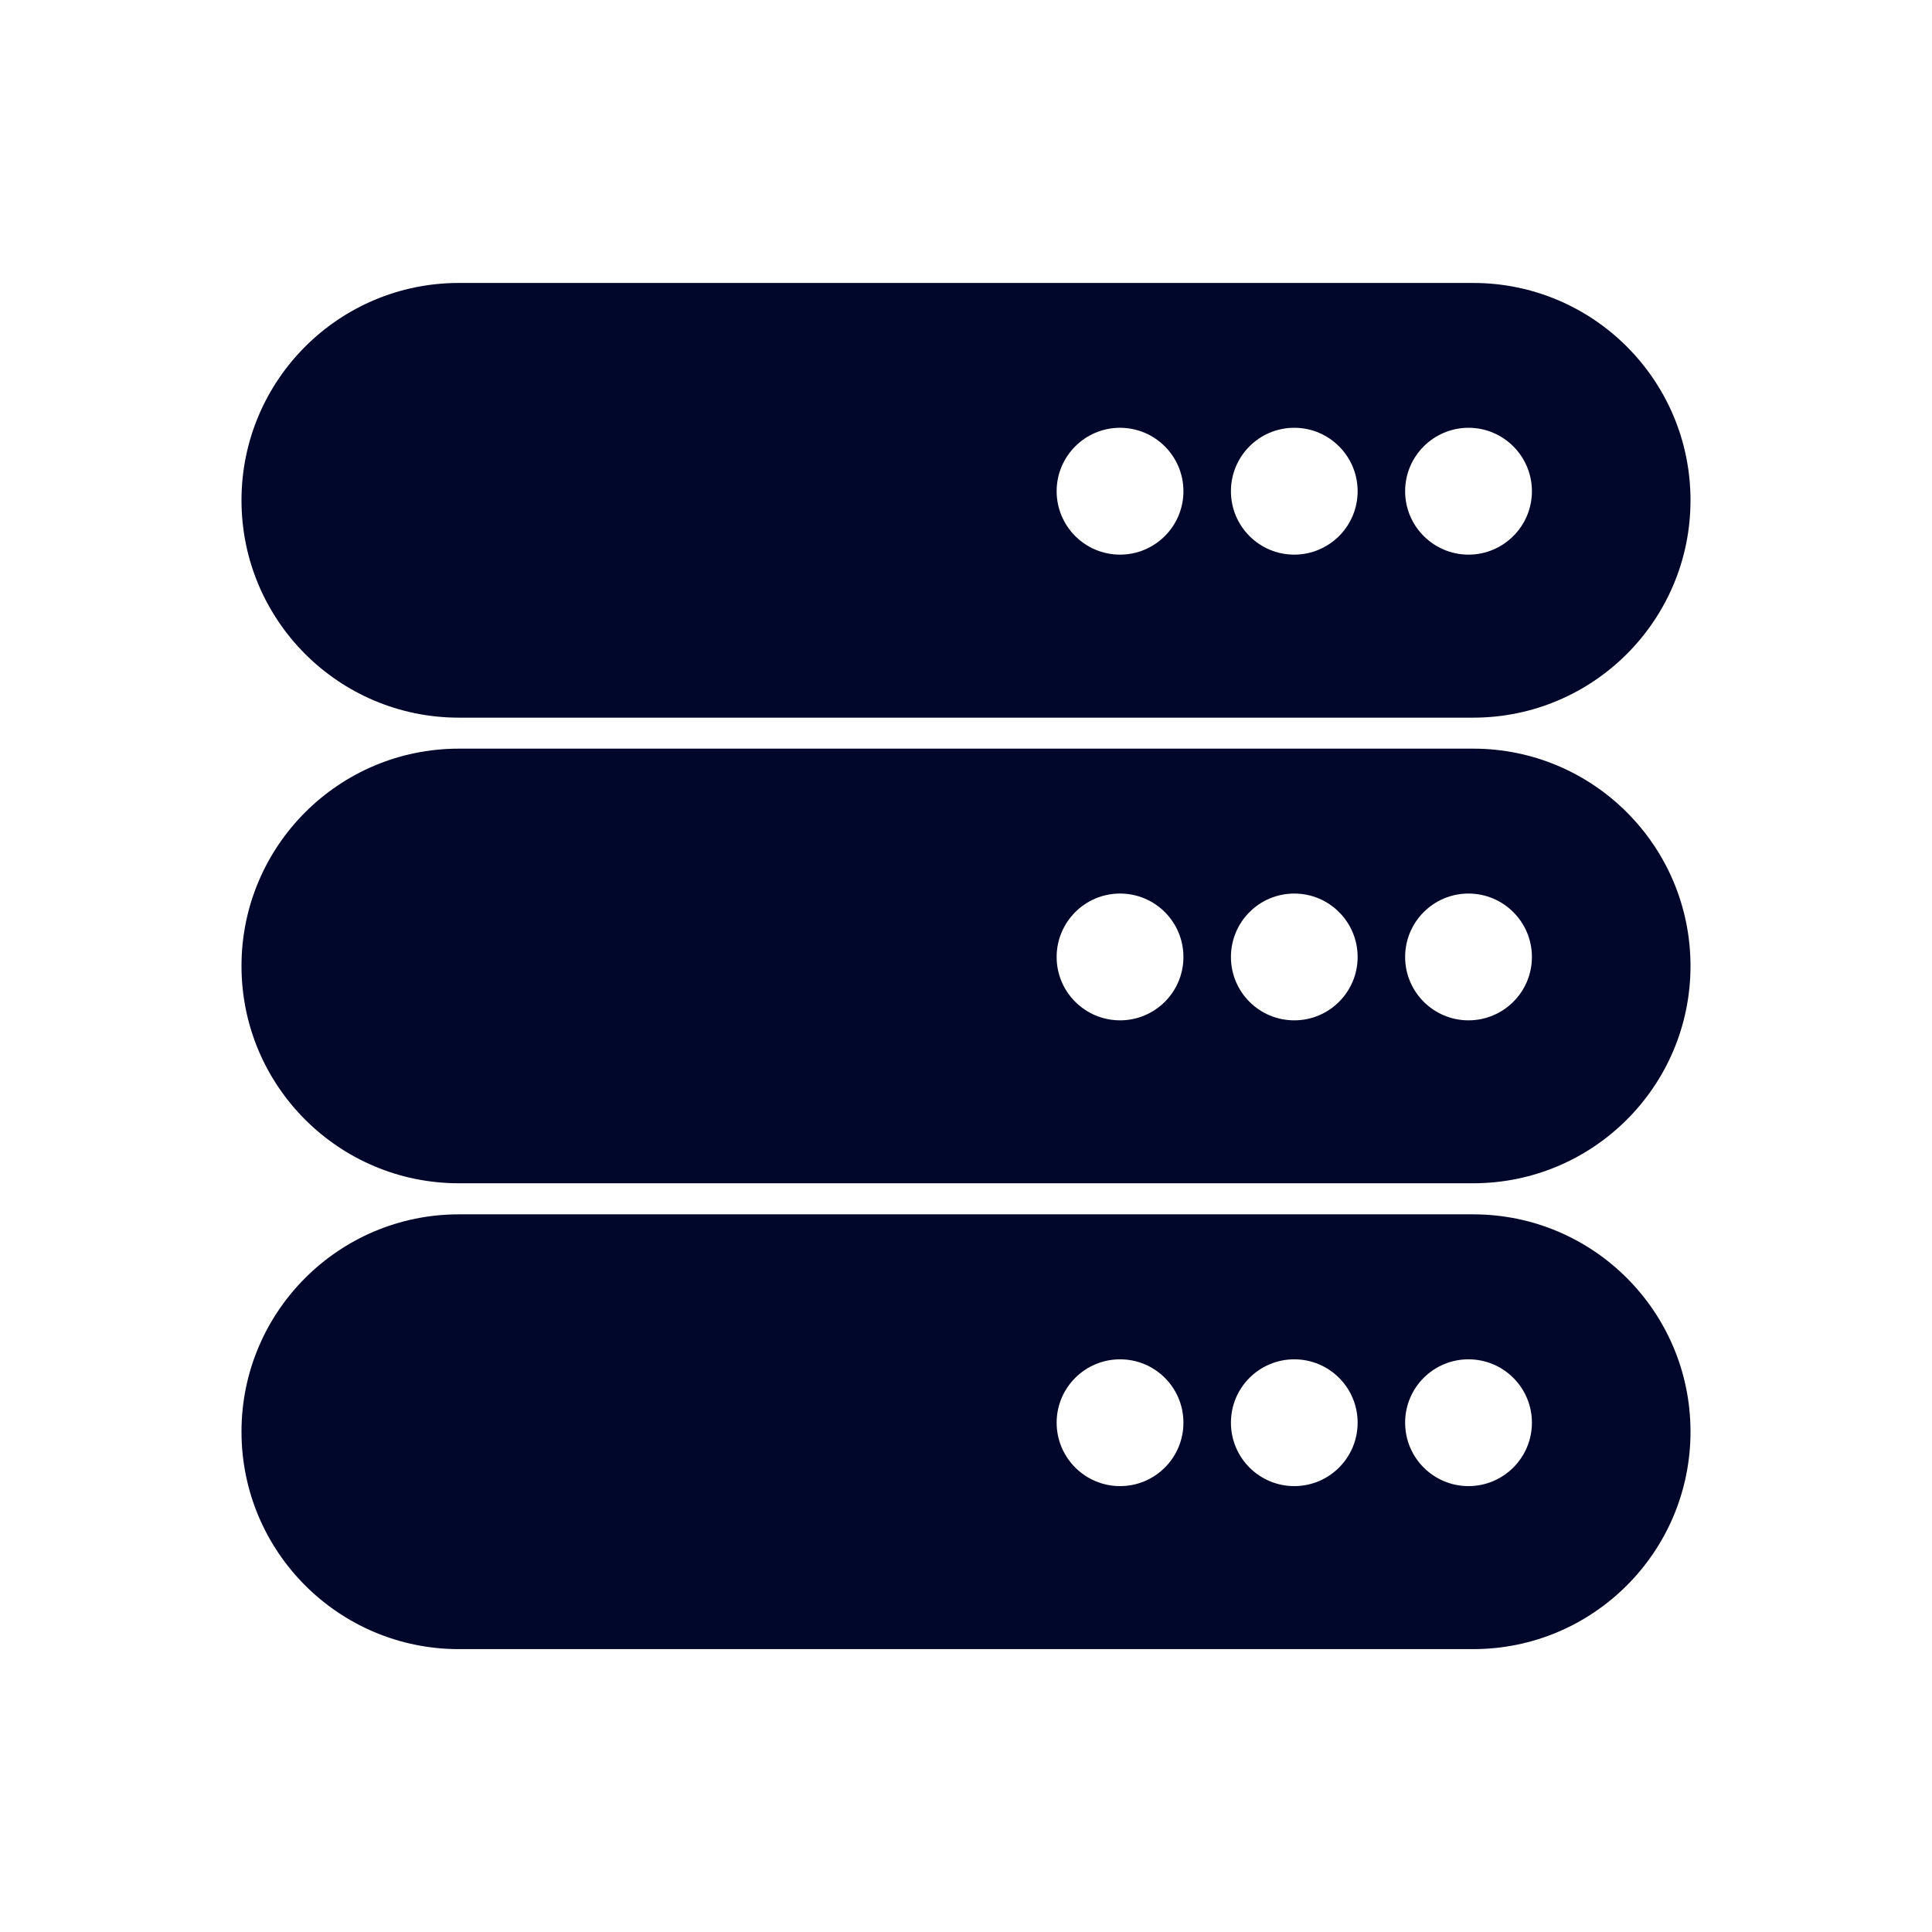
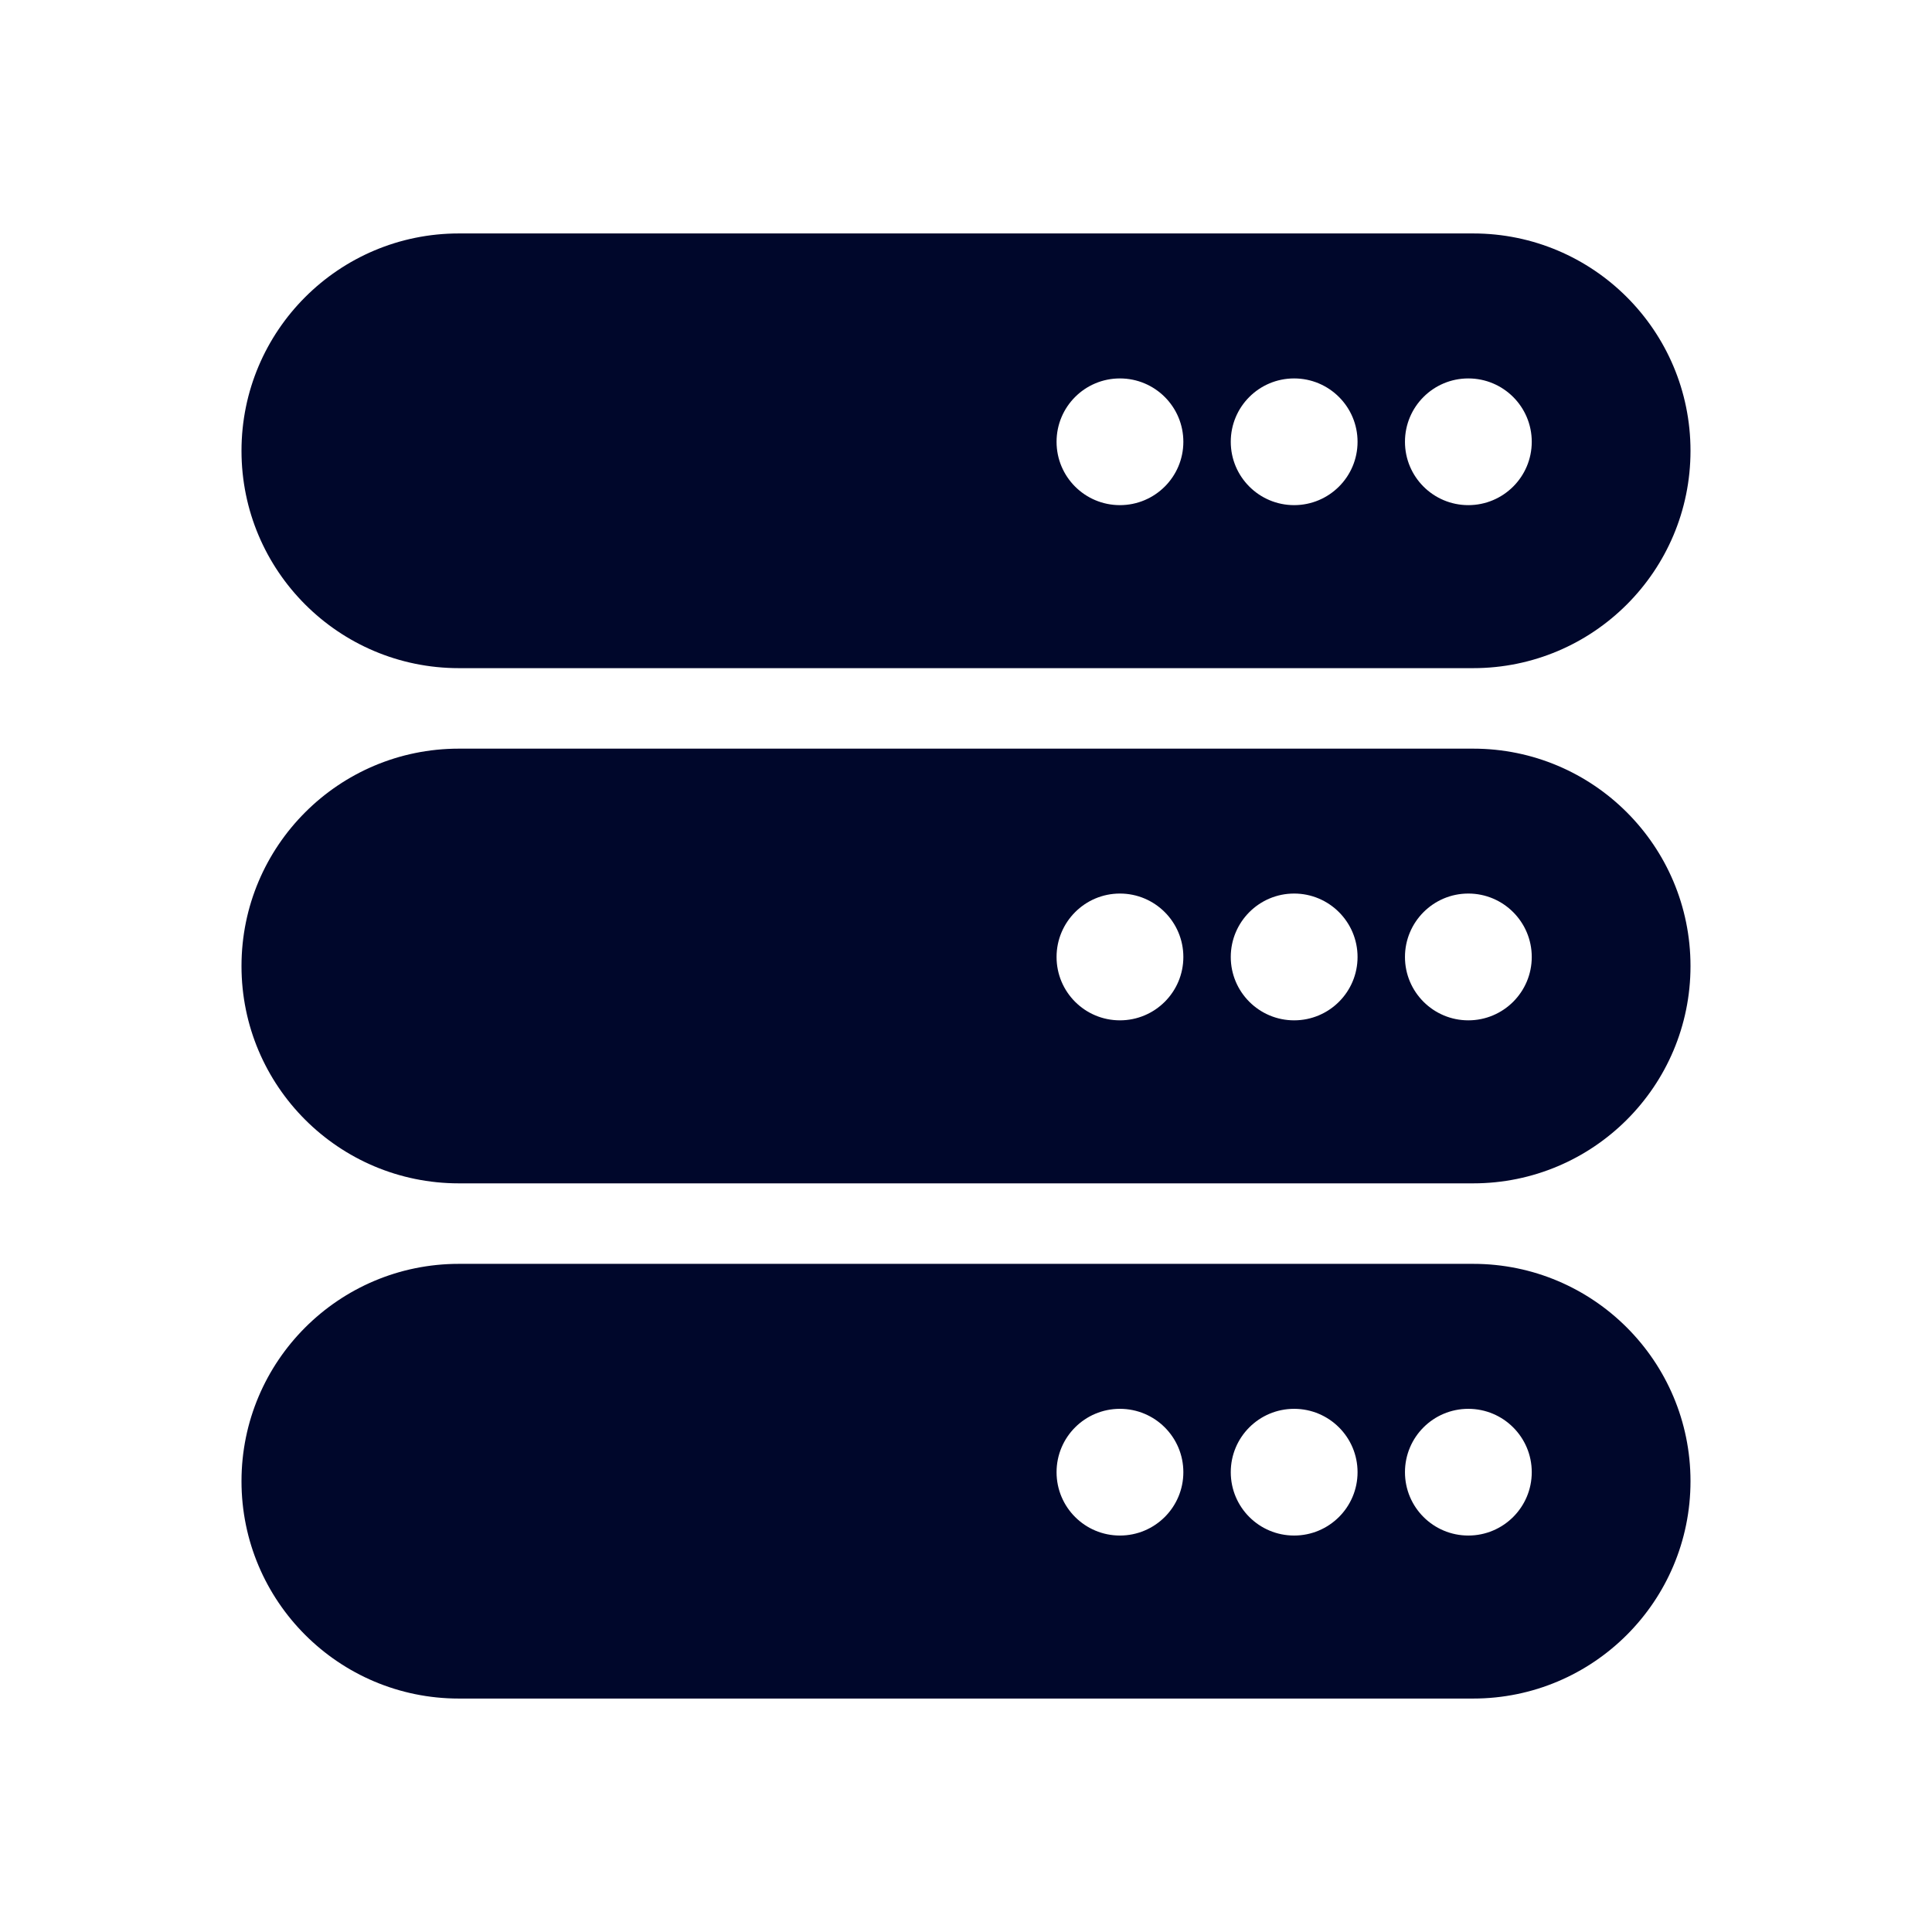
<svg xmlns="http://www.w3.org/2000/svg" width="24" height="24" viewBox="0 0 24 24" fill="none">
-   <path d="M18.3 3.515C19.791 3.515 21 4.724 21 6.215C21 7.706 19.791 8.915 18.3 8.915H5.7C4.209 8.915 3 7.706 3 6.215C3 4.724 4.209 3.515 5.7 3.515H18.3ZM13.914 5.314C13.479 5.314 13.126 5.667 13.126 6.102C13.126 6.537 13.479 6.89 13.914 6.89C14.349 6.889 14.701 6.537 14.701 6.102C14.701 5.668 14.349 5.315 13.914 5.314ZM16.078 5.314C15.643 5.314 15.291 5.667 15.291 6.102C15.291 6.537 15.643 6.89 16.078 6.89C16.513 6.889 16.865 6.537 16.865 6.102C16.865 5.668 16.513 5.314 16.078 5.314ZM18.242 5.314C17.807 5.315 17.455 5.668 17.455 6.102C17.455 6.537 17.808 6.889 18.242 6.89C18.677 6.89 19.03 6.537 19.03 6.102C19.03 5.667 18.677 5.314 18.242 5.314Z" fill="#00072B" />
-   <path d="M18.3 9.3C19.791 9.3 21 10.509 21 12C21 13.491 19.791 14.699 18.3 14.699H5.7C4.209 14.699 3 13.491 3 12C3 10.509 4.209 9.3 5.7 9.3H18.3ZM13.914 11.1C13.479 11.1 13.126 11.453 13.126 11.888C13.126 12.323 13.479 12.675 13.914 12.675C14.349 12.675 14.701 12.322 14.701 11.888C14.701 11.453 14.349 11.1 13.914 11.1ZM16.078 11.1C15.643 11.1 15.291 11.453 15.291 11.888C15.291 12.323 15.643 12.675 16.078 12.675C16.513 12.675 16.865 12.322 16.865 11.888C16.865 11.453 16.513 11.1 16.078 11.1ZM18.242 11.1C17.807 11.1 17.455 11.453 17.455 11.888C17.455 12.322 17.808 12.675 18.242 12.675C18.677 12.675 19.03 12.323 19.03 11.888C19.03 11.453 18.677 11.1 18.242 11.1Z" fill="#00072B" />
-   <path d="M18.3 15.085C19.791 15.085 21 16.294 21 17.785C21 19.277 19.791 20.486 18.3 20.486H5.7C4.209 20.486 3 19.277 3 17.785C3 16.294 4.209 15.085 5.7 15.085H18.3ZM13.914 16.886C13.479 16.886 13.126 17.238 13.126 17.673C13.126 18.108 13.479 18.461 13.914 18.461C14.349 18.461 14.701 18.108 14.701 17.673C14.701 17.238 14.349 16.886 13.914 16.886ZM16.078 16.886C15.643 16.886 15.291 17.238 15.291 17.673C15.291 18.108 15.643 18.461 16.078 18.461C16.513 18.461 16.865 18.108 16.865 17.673C16.865 17.238 16.513 16.886 16.078 16.886ZM18.242 16.886C17.807 16.886 17.455 17.238 17.455 17.673C17.455 18.108 17.807 18.461 18.242 18.461C18.677 18.461 19.03 18.108 19.03 17.673C19.03 17.238 18.677 16.886 18.242 16.886Z" fill="#00072B" />
+   <path d="M18.3 2.9C19.791 2.9 21 4.109 21 5.6C21 7.091 19.791 8.3 18.3 8.3H5.7C4.209 8.3 3 7.091 3 5.6C3 4.109 4.209 2.9 5.7 2.9H18.3ZM13.912 4.701C13.477 4.701 13.125 5.053 13.125 5.488C13.125 5.923 13.477 6.275 13.912 6.275C14.347 6.275 14.7 5.923 14.7 5.488C14.7 5.053 14.347 4.701 13.912 4.701ZM16.076 4.701C15.641 4.701 15.289 5.053 15.289 5.488C15.289 5.923 15.642 6.275 16.076 6.275C16.511 6.275 16.864 5.923 16.864 5.488C16.864 5.053 16.511 4.701 16.076 4.701ZM18.24 4.701C17.805 4.701 17.453 5.053 17.453 5.488C17.453 5.923 17.805 6.275 18.24 6.275C18.675 6.275 19.028 5.923 19.028 5.488C19.028 5.053 18.675 4.701 18.24 4.701Z" fill="#00072B" />
+   <path d="M18.3 9.3C19.791 9.3 21 10.509 21 12.001C21 13.492 19.791 14.7 18.3 14.7H5.7C4.209 14.7 3 13.492 3 12.001C3 10.509 4.209 9.3 5.7 9.3H18.3ZM13.912 11.1C13.477 11.1 13.125 11.454 13.125 11.888C13.125 12.323 13.477 12.675 13.912 12.675C14.347 12.675 14.7 12.323 14.7 11.888C14.7 11.453 14.347 11.1 13.912 11.1ZM16.076 11.1C15.641 11.1 15.289 11.454 15.289 11.888C15.289 12.323 15.642 12.675 16.076 12.675C16.511 12.675 16.864 12.323 16.864 11.888C16.864 11.453 16.511 11.1 16.076 11.1ZM18.24 11.1C17.805 11.1 17.453 11.454 17.453 11.888C17.453 12.323 17.806 12.675 18.24 12.675C18.675 12.675 19.028 12.323 19.028 11.888C19.028 11.453 18.675 11.1 18.24 11.1Z" fill="#00072B" />
+   <path d="M18.3 15.7C19.791 15.7 21 16.909 21 18.4C21 19.891 19.791 21.1 18.3 21.1H5.7C4.209 21.1 3 19.891 3 18.4C3 16.909 4.209 15.7 5.7 15.7H18.3ZM13.912 17.501C13.477 17.501 13.125 17.853 13.125 18.288C13.125 18.723 13.477 19.075 13.912 19.075C14.347 19.075 14.7 18.723 14.7 18.288C14.7 17.853 14.347 17.501 13.912 17.501ZM16.076 17.501C15.641 17.501 15.289 17.853 15.289 18.288C15.289 18.723 15.641 19.075 16.076 19.075C16.511 19.075 16.864 18.723 16.864 18.288C16.864 17.853 16.511 17.501 16.076 17.501ZM18.24 17.501C17.805 17.501 17.453 17.853 17.453 18.288C17.453 18.723 17.805 19.075 18.24 19.075C18.675 19.075 19.028 18.723 19.028 18.288C19.028 17.853 18.675 17.501 18.24 17.501Z" fill="#00072B" />
</svg>
